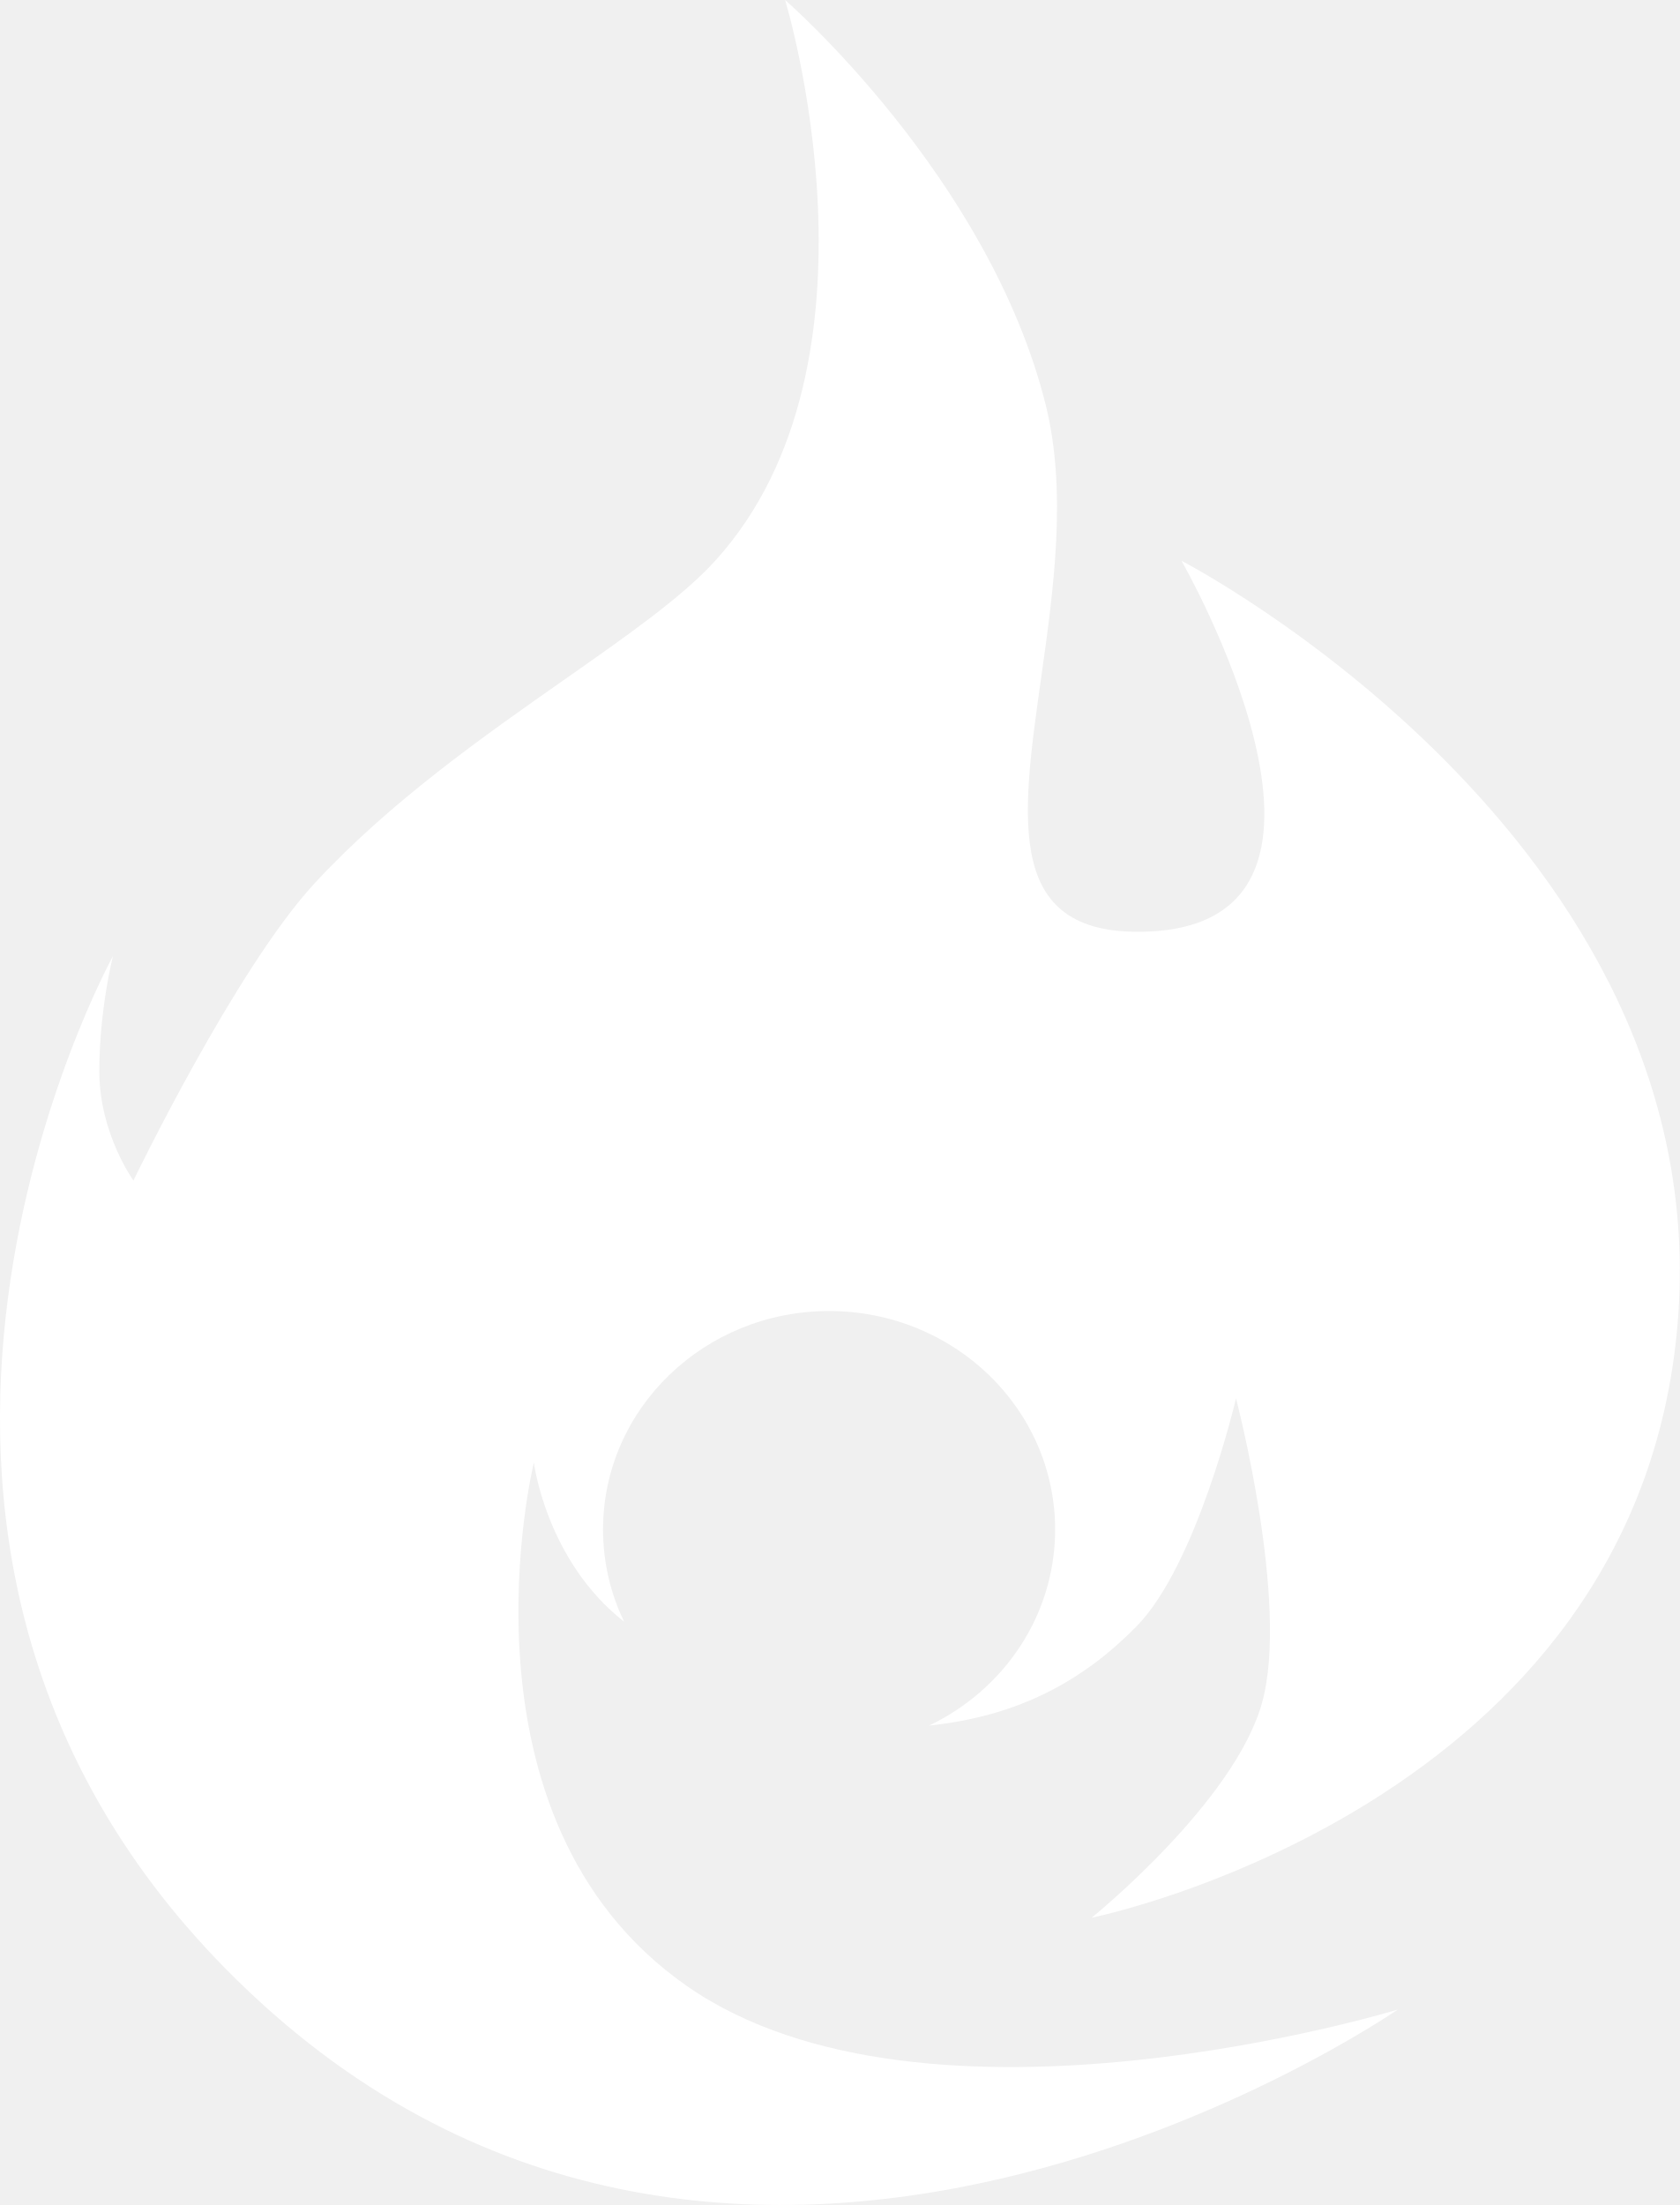
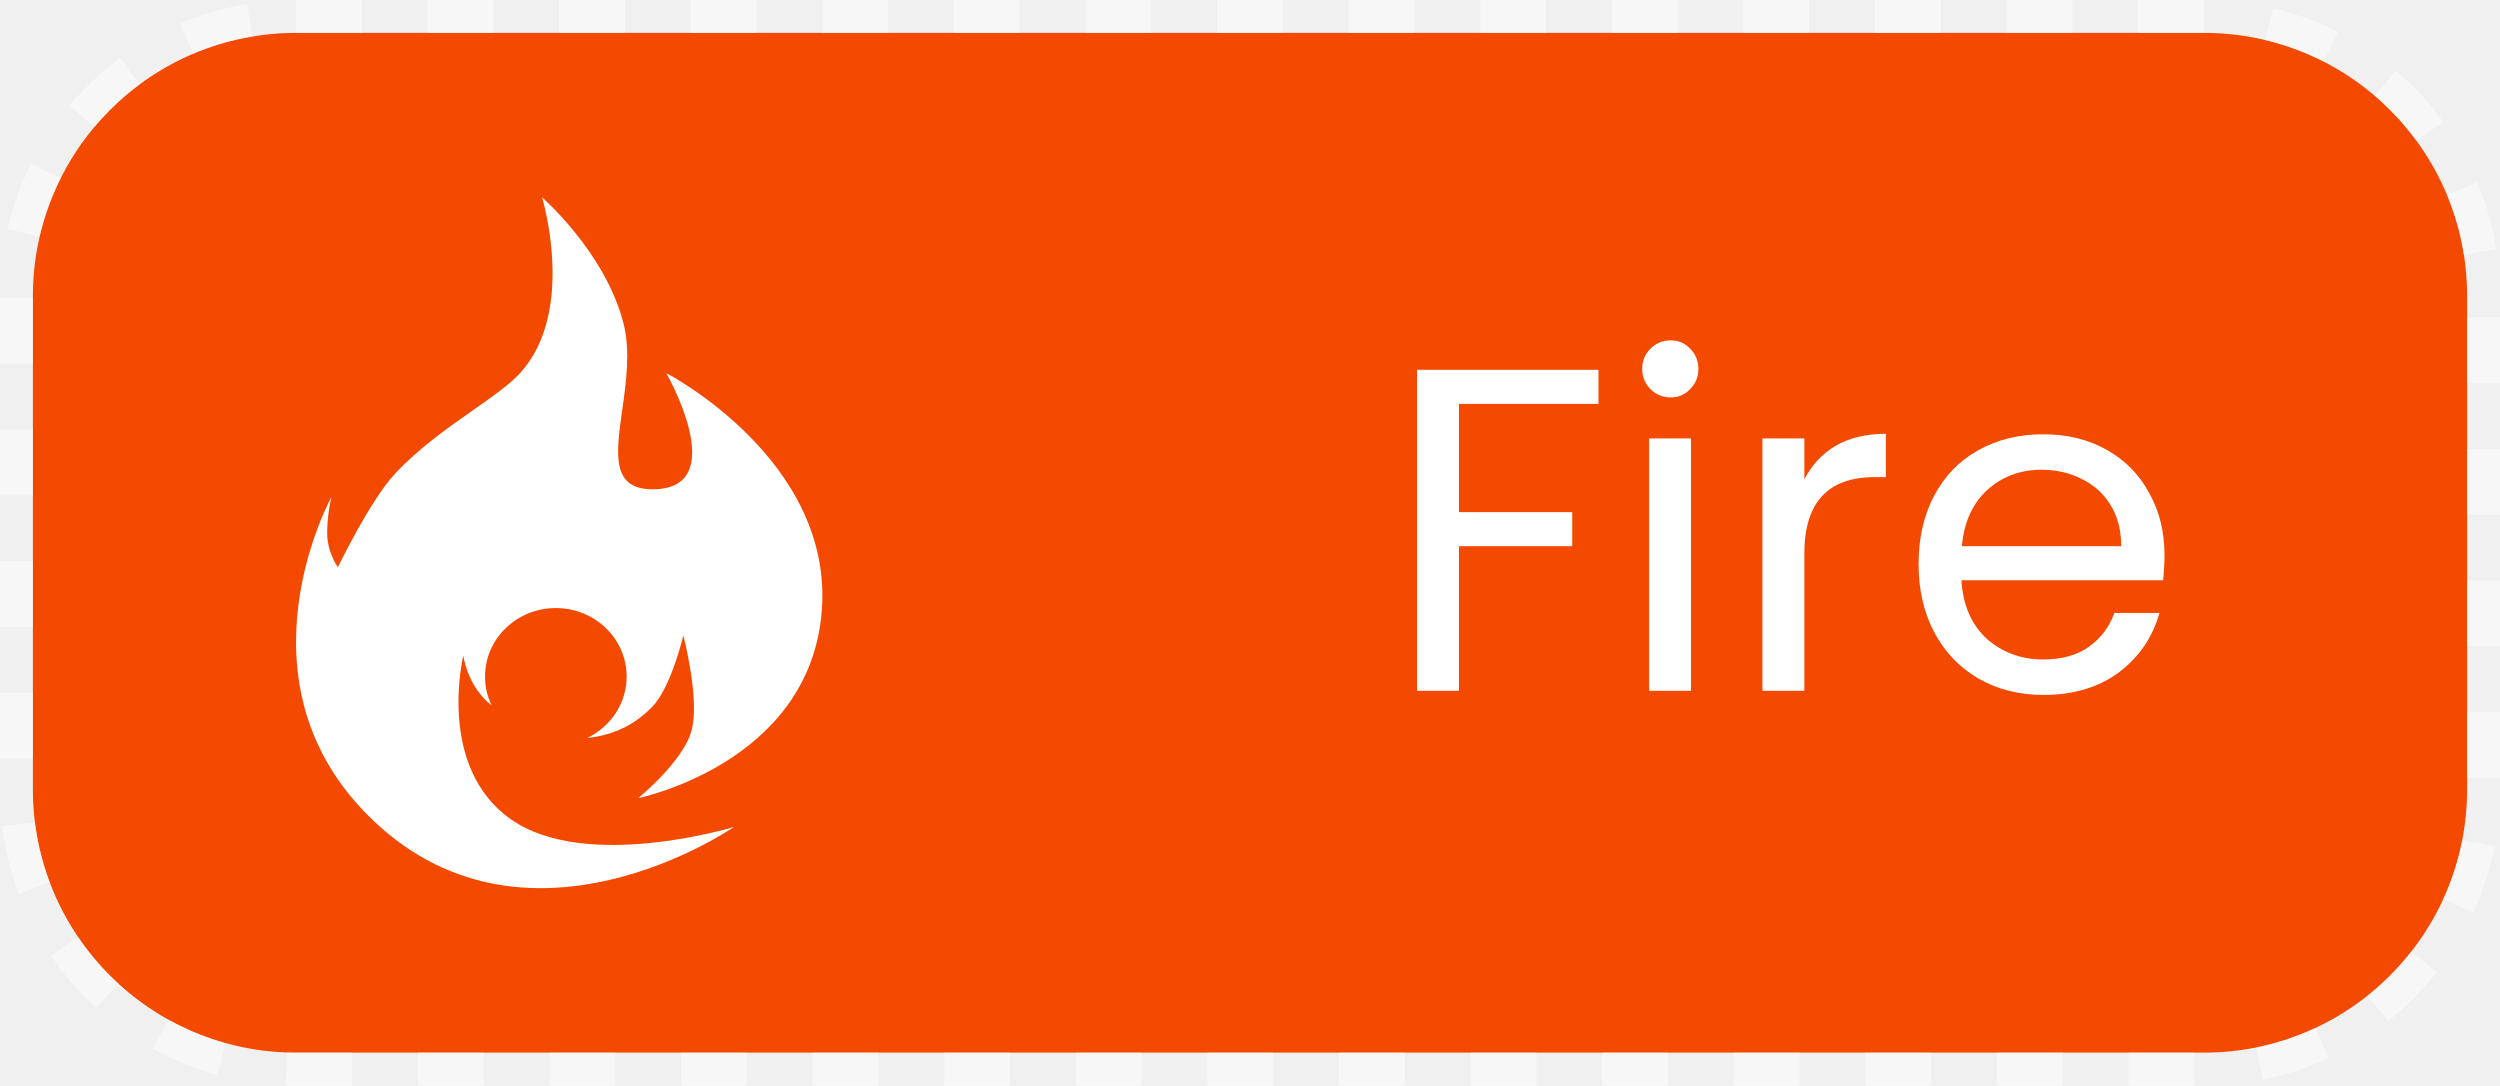
- <svg xmlns="http://www.w3.org/2000/svg" width="16" height="21" viewBox="0 0 16 21" fill="none">
-   <path fill-rule="evenodd" clip-rule="evenodd" d="M12.021 16.217C12.285 15.269 11.773 13.318 11.773 13.318C11.773 13.318 11.402 14.907 10.821 15.494C10.326 15.995 9.72 16.343 8.85 16.434C9.561 16.094 10.05 15.386 10.05 14.567C10.05 13.417 9.086 12.486 7.897 12.486C6.708 12.486 5.744 13.417 5.744 14.567C5.744 14.881 5.816 15.179 5.945 15.445C5.202 14.863 5.085 13.929 5.085 13.929C5.085 13.929 4.254 17.319 6.542 18.914C8.83 20.509 13.313 19.139 13.313 19.139C13.313 19.139 6.898 23.577 2.145 18.746C-1.949 14.585 1.076 9.106 1.076 9.106C1.076 9.106 0.946 9.614 0.946 10.204C0.946 10.794 1.271 11.243 1.271 11.243C1.271 11.243 2.241 9.231 2.996 8.413C3.711 7.639 4.607 7.011 5.381 6.469C5.976 6.052 6.5 5.685 6.812 5.341C8.533 3.448 7.478 0 7.478 0C7.478 0 9.418 1.682 9.96 3.855C10.167 4.684 10.034 5.626 9.915 6.469C9.722 7.837 9.566 8.942 10.96 8.871C13.211 8.755 11.254 5.341 11.254 5.341C11.254 5.341 16.361 7.981 15.98 12.598C15.598 17.215 10.398 18.264 10.398 18.264C10.398 18.264 11.758 17.166 12.021 16.217Z" fill="white" />
+ <svg xmlns="http://www.w3.org/2000/svg" width="76" height="33" viewBox="0 0 76 33" fill="none">
+   <rect x="1" y="1" width="74" height="31" rx="8" fill="#F44900" />
+   <path fill-rule="evenodd" clip-rule="evenodd" d="M21.021 22.217C21.285 21.269 20.773 19.318 20.773 19.318C20.773 19.318 20.402 20.907 19.821 21.494C19.326 21.995 18.72 22.343 17.85 22.434C18.561 22.094 19.05 21.386 19.05 20.567C19.05 19.417 18.086 18.485 16.897 18.485C15.708 18.485 14.745 19.417 14.745 20.567C14.745 20.881 14.816 21.179 14.945 21.445C14.201 20.863 14.085 19.929 14.085 19.929C14.085 19.929 13.254 23.319 15.542 24.914C17.83 26.509 22.313 25.139 22.313 25.139C22.313 25.139 15.898 29.577 11.145 24.746C7.051 20.584 10.076 15.106 10.076 15.106C10.076 15.106 9.946 15.614 9.946 16.204C9.946 16.794 10.271 17.243 10.271 17.243C10.271 17.243 11.241 15.231 11.996 14.414C12.711 13.639 13.607 13.011 14.381 12.469C14.976 12.052 15.499 11.685 15.812 11.341C17.533 9.448 16.478 6 16.478 6C16.478 6 18.418 7.682 18.96 9.855C19.167 10.684 19.034 11.626 18.915 12.469C18.722 13.837 18.566 14.942 19.959 14.871C22.211 14.755 20.254 11.341 20.254 11.341C20.254 11.341 25.361 13.981 24.98 18.598C24.598 23.215 19.398 24.264 19.398 24.264C19.398 24.264 20.758 23.166 21.021 22.217Z" fill="white" />
+   <path d="M48.594 11.242V12.278H44.352V15.568H47.796V16.604H44.352V21H43.078V11.242H48.594ZM50.791 12.082C50.548 12.082 50.343 11.998 50.175 11.83C50.007 11.662 49.923 11.457 49.923 11.214C49.923 10.971 50.007 10.766 50.175 10.598C50.343 10.43 50.548 10.346 50.791 10.346C51.024 10.346 51.22 10.43 51.379 10.598C51.547 10.766 51.631 10.971 51.631 11.214C51.631 11.457 51.547 11.662 51.379 11.83C51.22 11.998 51.024 12.082 50.791 12.082ZM51.407 13.328V21H50.133V13.328H51.407ZM54.852 14.574C55.076 14.135 55.393 13.795 55.804 13.552C56.224 13.309 56.733 13.188 57.33 13.188V14.504H56.994C55.566 14.504 54.852 15.279 54.852 16.828V21H53.578V13.328H54.852V14.574ZM65.801 16.87C65.801 17.113 65.787 17.369 65.759 17.64H59.627C59.673 18.396 59.93 18.989 60.397 19.418C60.873 19.838 61.447 20.048 62.119 20.048C62.669 20.048 63.127 19.922 63.491 19.67C63.864 19.409 64.125 19.063 64.275 18.634H65.647C65.441 19.371 65.031 19.973 64.415 20.44C63.799 20.897 63.033 21.126 62.119 21.126C61.391 21.126 60.737 20.963 60.159 20.636C59.589 20.309 59.141 19.847 58.815 19.25C58.488 18.643 58.325 17.943 58.325 17.15C58.325 16.357 58.483 15.661 58.801 15.064C59.118 14.467 59.561 14.009 60.131 13.692C60.709 13.365 61.372 13.202 62.119 13.202C62.847 13.202 63.491 13.361 64.051 13.678C64.611 13.995 65.04 14.434 65.339 14.994C65.647 15.545 65.801 16.17 65.801 16.87ZM64.485 16.604C64.485 16.119 64.377 15.703 64.163 15.358C63.948 15.003 63.654 14.737 63.281 14.56C62.917 14.373 62.511 14.28 62.063 14.28C61.419 14.28 60.868 14.485 60.411 14.896C59.963 15.307 59.706 15.876 59.641 16.604H64.485Z" fill="white" />
+   <rect x="0.5" y="0.5" width="75" height="32" rx="8.5" stroke="white" stroke-opacity="0.47" stroke-dasharray="2 2" />
</svg>
